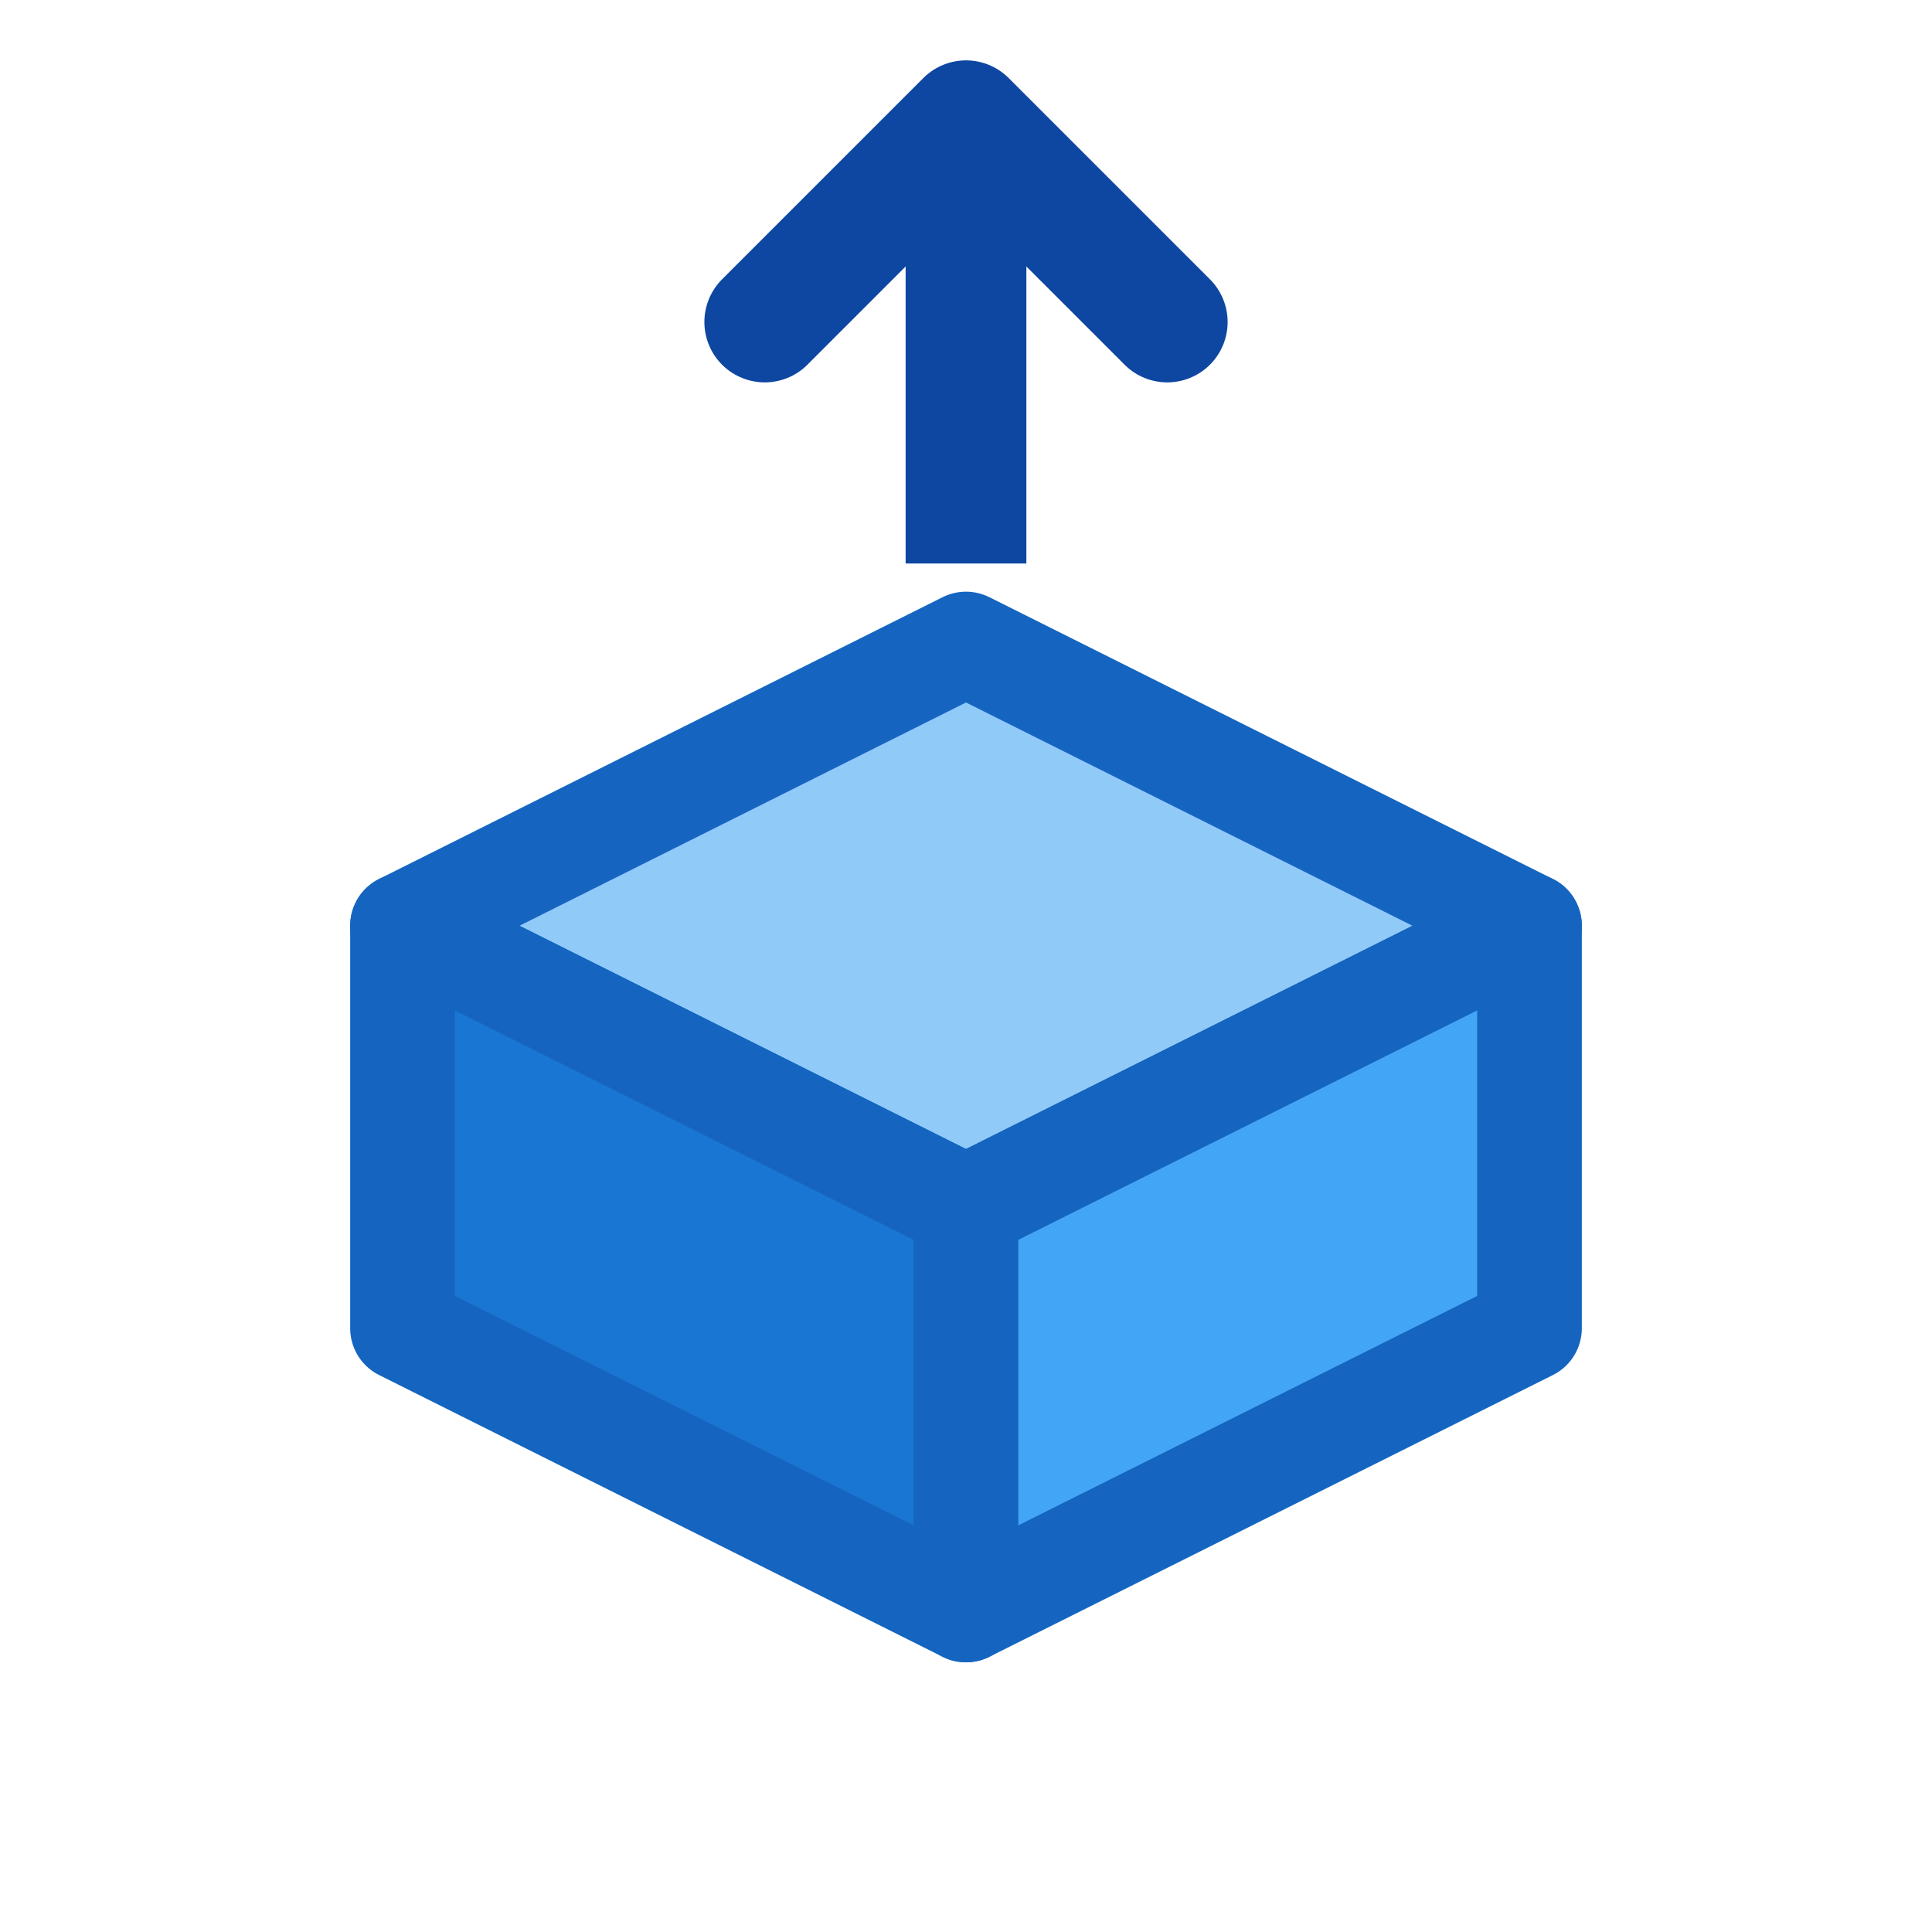
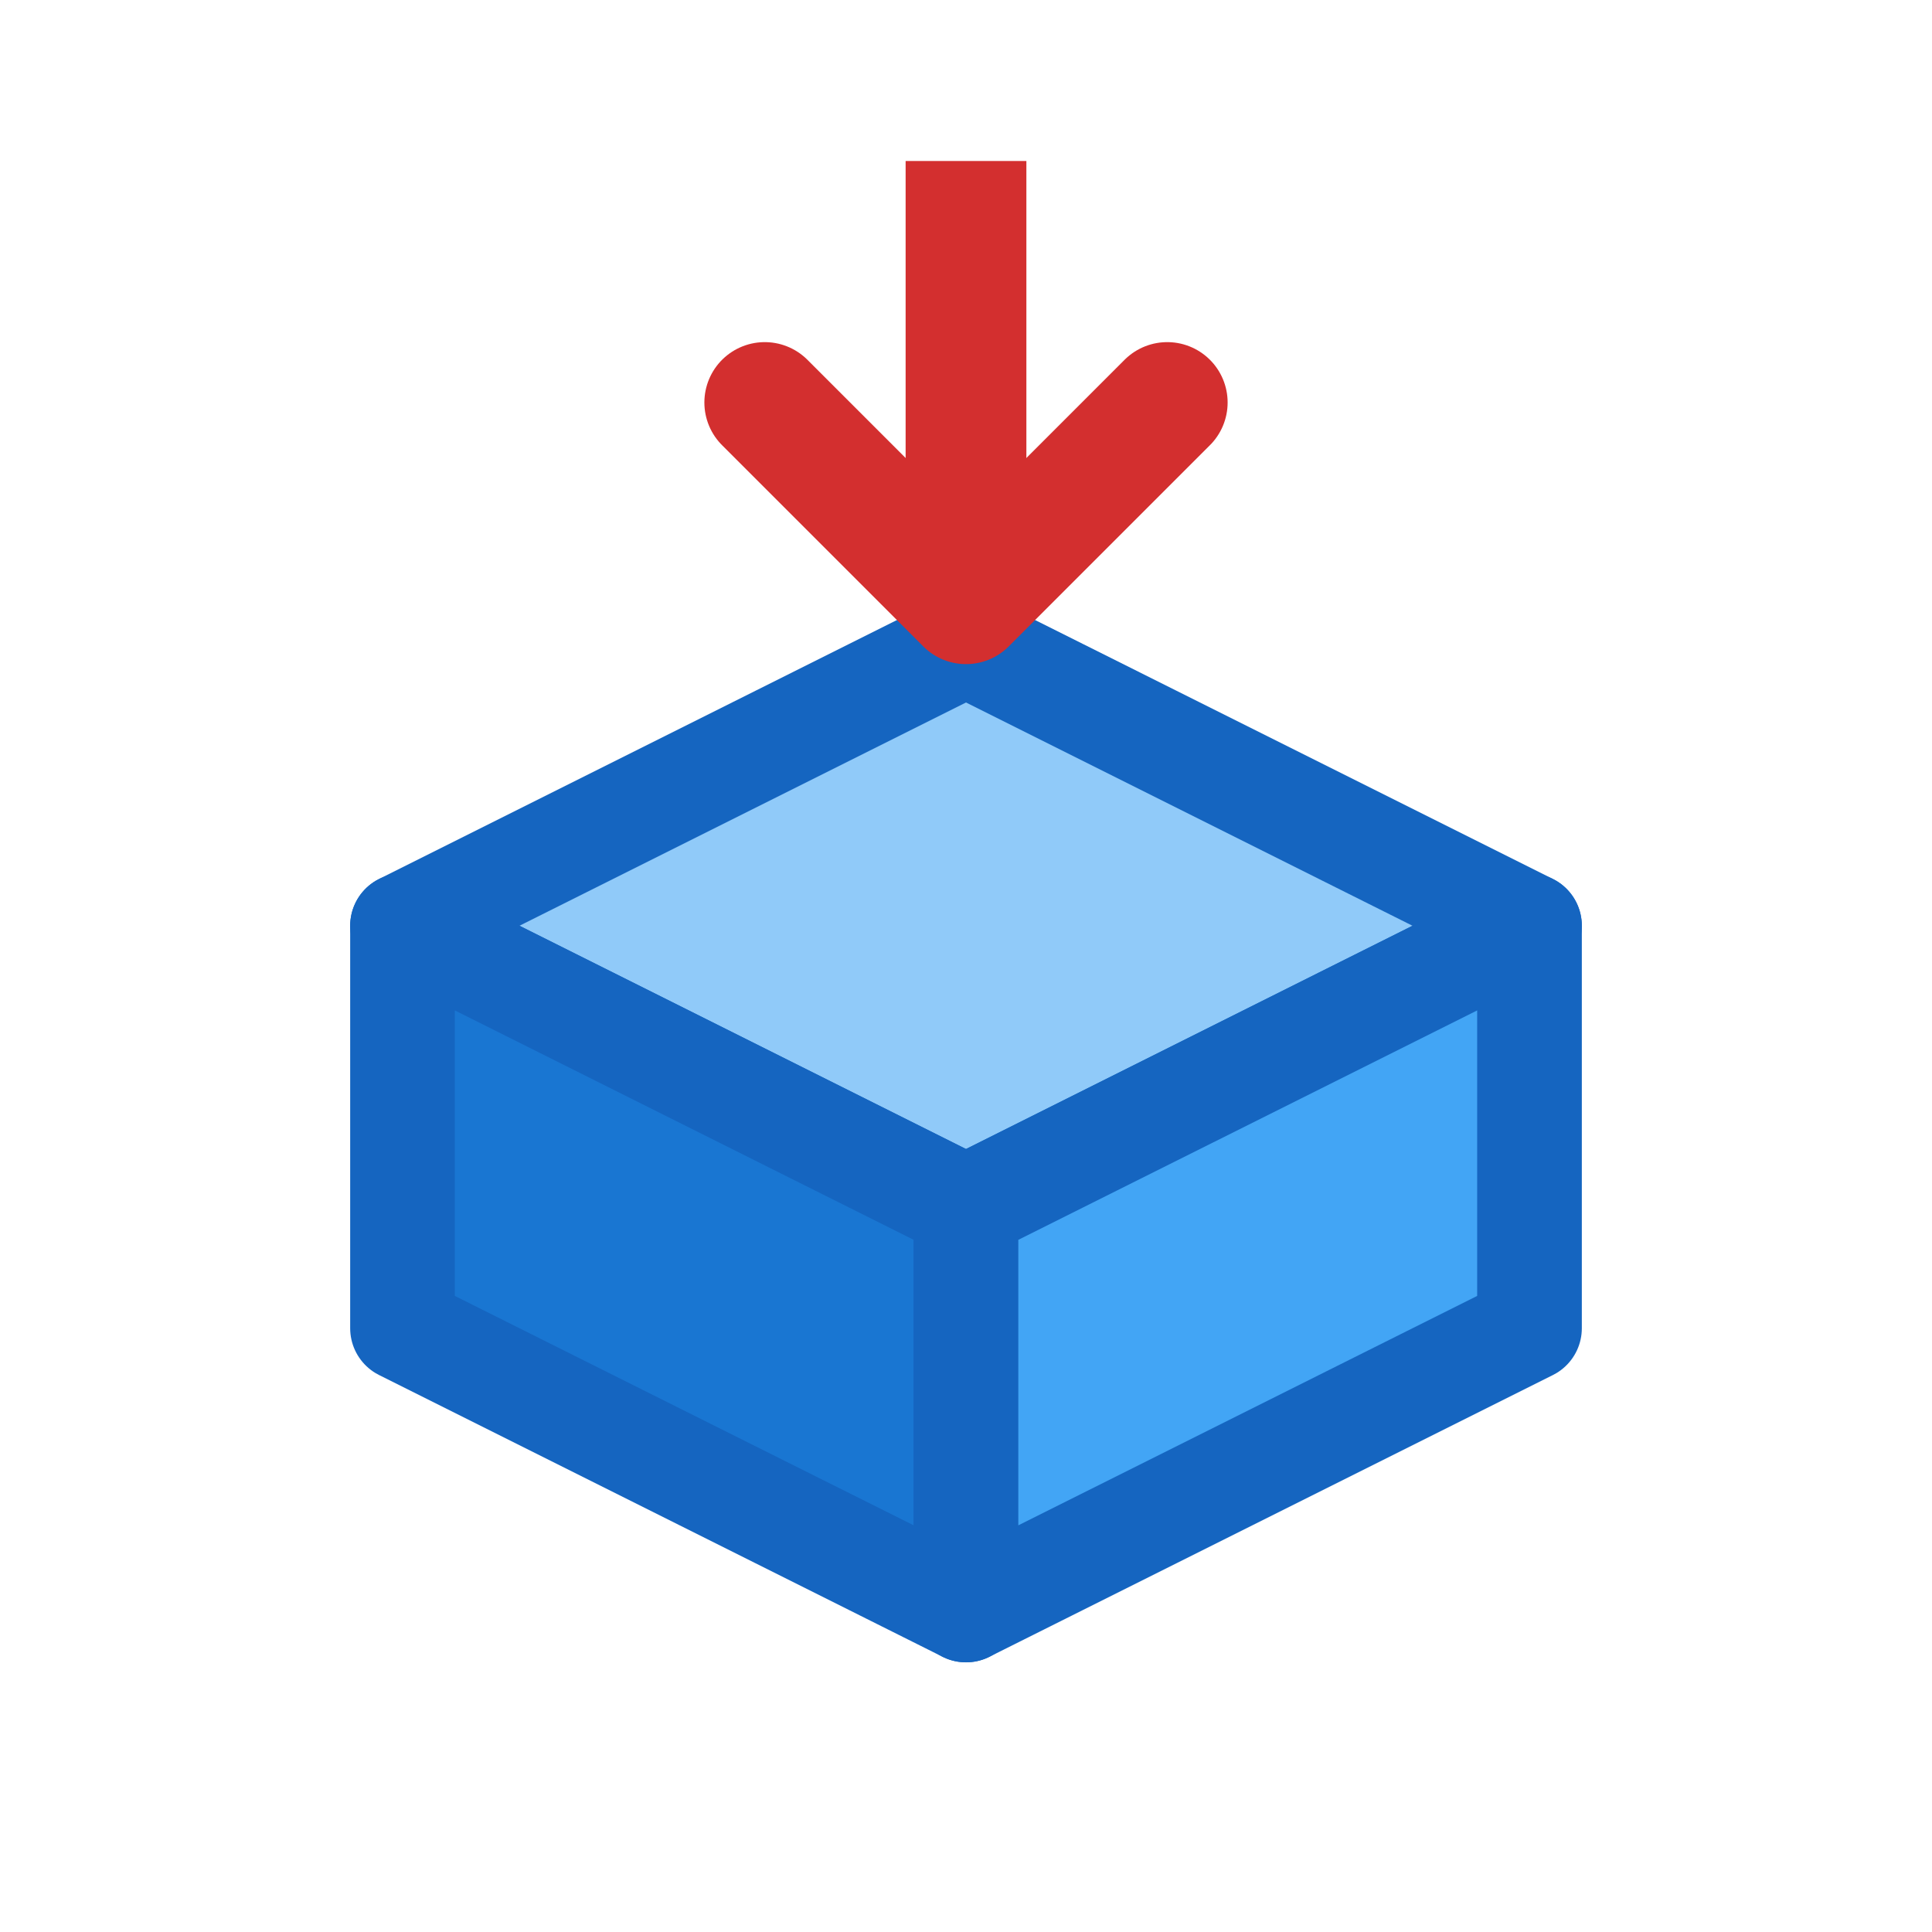
<svg xmlns="http://www.w3.org/2000/svg" viewBox="0 0 24 24" width="100%" height="100%">
  <polygon points="12,8 19,11.5 12,15 5,11.5" fill="#90CAF9" stroke="#1565C0" stroke-width="1.3" stroke-linejoin="round" />
  <polygon points="5,11.5 12,15 12,20 5,16.5" fill="#1976D2" stroke="#1565C0" stroke-width="1.3" stroke-linejoin="round" />
  <polygon points="12,15 19,11.5 19,16.5 12,20" fill="#42A5F5" stroke="#1565C0" stroke-width="1.3" stroke-linejoin="round" />
-   <line x1="12" y1="7" x2="12" y2="2" stroke="#0D47A1" stroke-width="1.5" />
-   <polyline points="9.5,4 12,1.5 14.5,4" fill="none" stroke="#0D47A1" stroke-width="1.5" stroke-linecap="round" stroke-linejoin="round" />
+   <line x1="12" y1="2" x2="12" y2="7" stroke="#D32F2F" stroke-width="1.5" />
+   <polyline points="9.5,5 12,7.5 14.5,5" fill="none" stroke="#D32F2F" stroke-width="1.5" stroke-linecap="round" stroke-linejoin="round" />
</svg>
